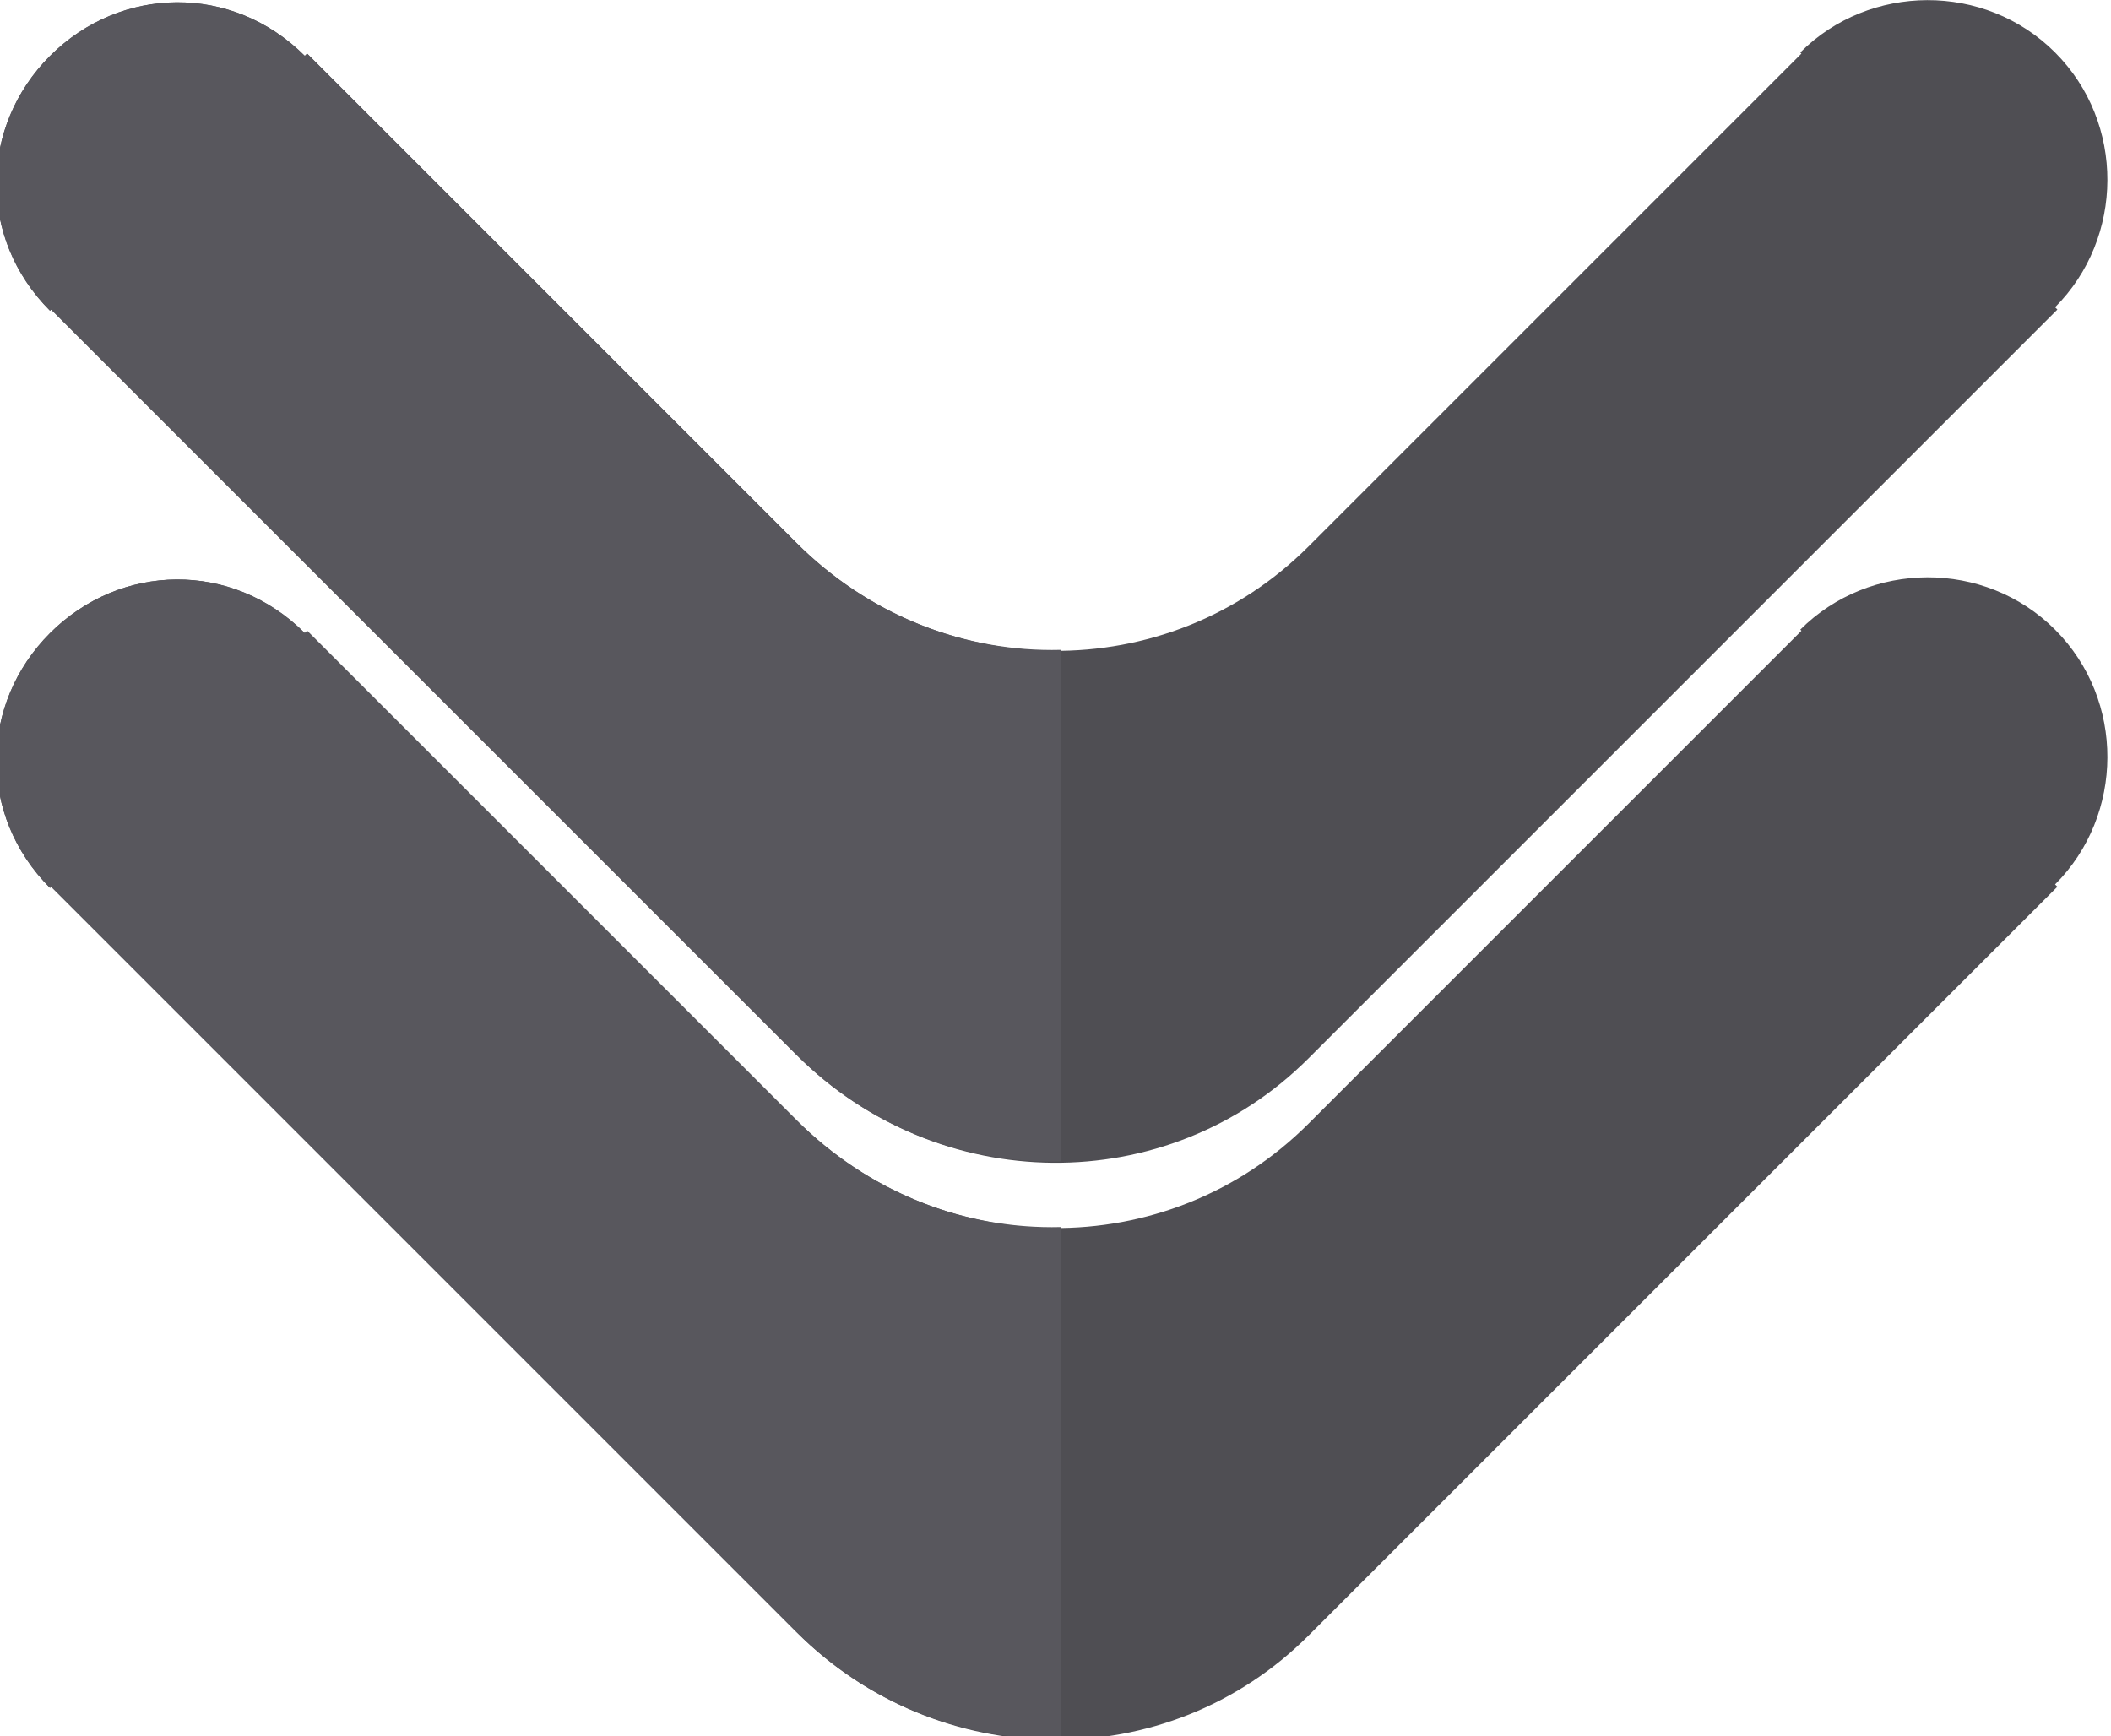
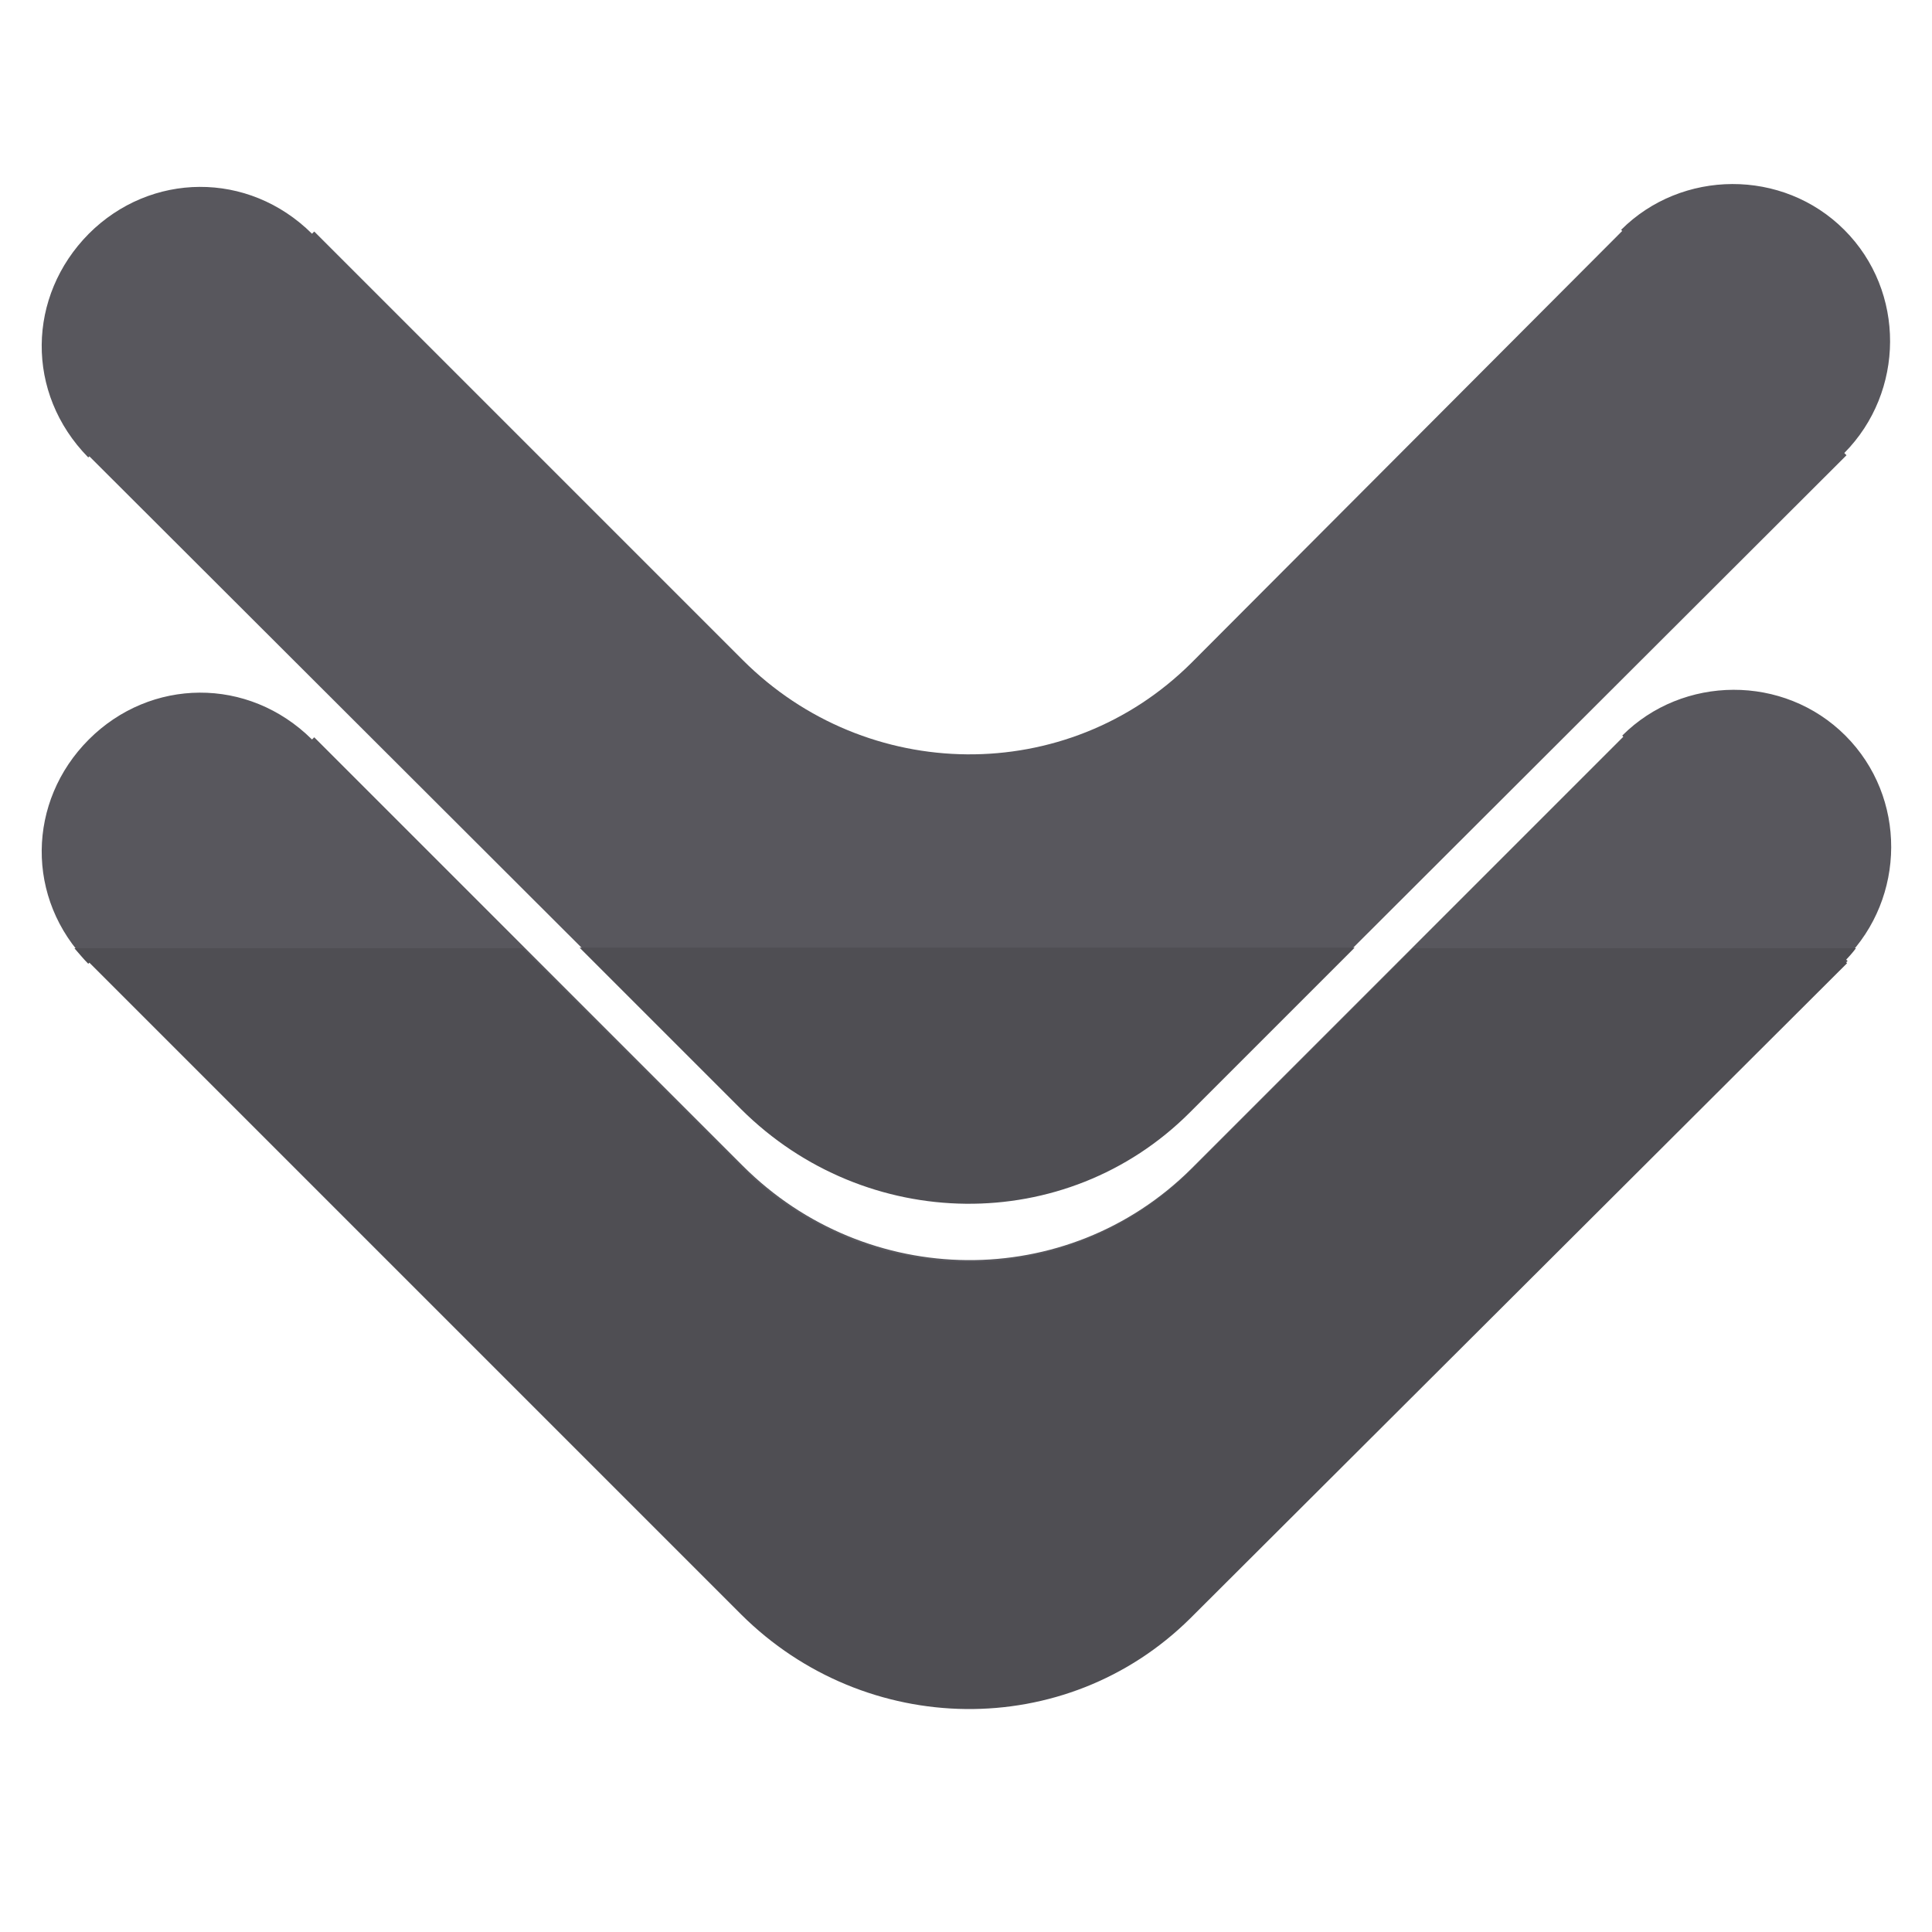
- <svg xmlns="http://www.w3.org/2000/svg" version="1.1" x="0px" y="0px" width="431.542px" height="354.889px" viewBox="0 0 431.542 354.889" enable-background="new 0 0 431.542 354.889" xml:space="preserve" id="svg2">
-   <defs id="defs20" />
-   <g id="Livello_1">
-     <line fill="none" stroke="#000000" stroke-miterlimit="10" x1="265.37" y1="149.816" x2="265.37" y2="149.816" id="line5" />
-     <line fill="none" stroke="#000000" stroke-miterlimit="10" x1="142.332" y1="140.624" x2="142.332" y2="140.624" id="line7" />
-     <path fill="#58575D" d="M10.224,129.429c14.382-14.382,37.236-14.849,52.086,0.001l0.474-0.474l100.056,100.056   c28.92,28.921,75.73,29.628,104.651,0.707l100.763-100.763l-0.233-0.233c14.143-14.143,37.703-14.383,52.086,0   c14.382,14.382,14.142,37.943,0,52.085l0.474,0.475L267.491,334.371c-28.921,28.921-75.73,28.214-104.651-0.706L10.458,181.283   l-0.233,0.233C-4.625,166.667-4.158,143.812,10.224,129.429z" id="path9" style="fill:#4f4e53;fill-opacity:1" />
-     <path fill="#4F4E53" d="M10.224,129.43c14.383-14.383,37.236-14.85,52.086,0l0.474-0.474l100.055,100.056   c14.935,14.934,34.472,22.337,54.016,21.843l0.088,104.563c-19.544,0.494-39.17-6.82-54.104-21.755L10.458,181.283l-0.233,0.233   C-4.625,166.667-4.158,143.812,10.224,129.43z" id="path11" style="fill:#58575d;fill-opacity:1" />
-     <path fill="#58575D" d="M10.224,11.429C24.605-2.953,47.46-3.419,62.31,11.43l0.474-0.474l100.056,100.056   c28.92,28.92,75.73,29.627,104.651,0.707L368.253,10.957l-0.233-0.233c14.143-14.143,37.703-14.383,52.086,0   c14.382,14.382,14.142,37.943,0,52.086l0.474,0.473L267.49,216.371c-28.921,28.921-75.73,28.214-104.651-0.706L10.457,63.282   l-0.233,0.234C-4.626,48.667-4.158,25.812,10.224,11.429z" id="path13" style="fill:#4f4e53;fill-opacity:1" />
-     <path fill="#4F4E53" d="M10.224,11.43c14.383-14.383,37.236-14.85,52.086,0l0.474-0.474l100.055,100.056   c14.935,14.934,34.472,22.337,54.016,21.842l0.088,104.564c-19.544,0.494-39.17-6.82-54.104-21.755L10.457,63.282l-0.233,0.234   C-4.626,48.667-4.158,25.812,10.224,11.43z" id="path15" style="fill:#58575d;fill-opacity:1" />
+ <svg xmlns="http://www.w3.org/2000/svg" version="1.1" id="Livello_1" x="0px" y="0px" viewBox="0 0 348 348" style="enable-background:new 0 0 348 348;" xml:space="preserve">
+   <style type="text/css">
+ 	.st0{display:none;}
+ 	.st1{display:inline;}
+ 	.st2{fill:none;stroke:#000000;stroke-miterlimit:10;}
+ 	.st3{fill:#58575D;stroke:#DBA112;stroke-width:5;stroke-miterlimit:10;}
+ 	.st4{fill:#4F4E53;}
+ 	.st5{fill:none;}
+ 	.st6{display:none;fill:#58575D;}
+ 	.st7{fill:#DDC043;}
+ 	.st8{fill:#BC9906;}
+ 	.st9{fill:#58575D;}
+ </style>
+   <g id="Livello_1_2_" class="st0">
+     <g id="Livello_1_1_" class="st1">
+       <line class="st2" x1="694.5" y1="270.8" x2="694.5" y2="270.8" />
+       <line class="st2" x1="703.7" y1="147.8" x2="703.7" y2="147.8" />
+       <path class="st3" d="M714.9,15.7c14.4,14.4,14.8,37.2,0,52.1l0.5,0.5L615.3,168.4c-28.9,28.9-29.6,75.7-0.7,104.7l100.8,100.8    l0.2-0.2c14.1,14.1,14.4,37.7,0,52.1s-37.9,14.1-52.1,0l-0.5,0.5L510,272.9c-28.9-28.9-28.2-75.7,0.7-104.7L663,15.9l-0.2-0.2    C677.7,0.8,700.5,1.3,714.9,15.7z" />
+       <path class="st3" d="M832.9,15.7c14.4,14.4,14.8,37.2,0,52.1l0.5,0.5L733.3,168.4c-28.9,28.9-29.6,75.7-0.7,104.7l100.8,100.6    l0.2-0.2c14.1,14.1,14.4,37.7,0,52.1s-37.9,14.1-52.1,0l-0.5,0.5L628,272.9c-28.9-28.9-28.2-75.7,0.7-104.7L781,15.9l-0.2-0.2    C795.7,0.8,818.5,1.3,832.9,15.7z" />
+     </g>
+     <g id="Livello_2" class="st1">
+ 	</g>
  </g>
-   <g id="Livello_2" />
+   <g id="Livello_1_copia_2" class="st0">
+     <g id="Livello_1_4_" class="st1">
+       <line class="st2" x1="694.5" y1="270.8" x2="694.5" y2="270.8" />
+       <line class="st2" x1="703.7" y1="147.8" x2="703.7" y2="147.8" />
+       <path class="st4" d="M713,66.8l-46.7,46.9V16.2c15.4-13.4,35.8-9.9,47.4,2.1c14.2,14.6,13.8,33.4-1,48.3L713,66.8z" />
+       <path class="st4" d="M714,423.5c-13.5,13.5-33.3,13-47.7,1.4v-96.3l48.3,46.3l0.2-0.2C728.9,388.9,728.4,409.1,714,423.5z" />
+       <path class="st4" d="M831.4,424.5c-14.4,14.4-35.2,13.5-49.4-0.6l-0.5,0.5L666.3,307.7V134.2L781.9,16.8l-0.2-0.2    c14.9-14.9,35.2-13.2,49.6,1.2c14.4,14.4,14.5,34.1-0.3,49l0.5,0.5L730.8,167c-28.9,29-28.8,79,0.1,108L832,375.1l0.2-0.2    C846.4,389,845.8,410.1,831.4,424.5z" />
+     </g>
+     <g id="Livello_2_2_" class="st1">
+ 	</g>
+   </g>
+   <g id="Livello_1_copia" class="st0">
+     <g id="Livello_1_3_" class="st1">
+       <line class="st5" x1="668.2" y1="270.8" x2="668.2" y2="270.8" />
+       <line class="st5" x1="677.4" y1="147.8" x2="677.4" y2="147.8" />
+       <path class="st4" d="M486.4,170.1L637.8,20.7l-0.2-0.2c1.2-1.2,2.5-2.8,3.8-3.8l-0.4,95.9l-53.1,55.3    c-28.9,28.9-30.7,79.5-1.8,108.5l55.3,53.6v96c-1.1-0.9-2.1-1.8-3.1-2.8l-0.5,0.5L485.7,273C456.8,244.1,457.5,199.1,486.4,170.1z    " />
+       <path class="st4" d="M606,166.2l35-32.6l-0.7,174l-39.3-39C572.1,239.7,577.1,195.2,606,166.2z" />
+     </g>
+     <g id="Livello_2_1_" class="st1">
+ 	</g>
+   </g>
+   <rect x="426" class="st6" width="240.5" height="447" />
+   <g id="Livello_1_6_" class="st0">
+     <g id="Livello_1_7_" class="st1">
+       <line class="st2" x1="638.3" y1="170.4" x2="638.3" y2="170.4" />
+       <line class="st2" x1="629.1" y1="293.4" x2="629.1" y2="293.4" />
+       <path class="st7" d="M617.9,425.5c-14.4-14.4-14.8-37.2,0-52.1l-0.5-0.5l100.1-100.1c28.9-28.9,29.6-75.7,0.7-104.7L617.4,67.3    l-0.2,0.2c-14.1-14.1-14.4-37.7,0-52.1s37.9-14.1,52.1,0l0.5-0.5l153,153.4c28.9,28.9,28.2,75.7-0.7,104.7L669.8,425.3l0.2,0.2    C655.1,440.4,632.3,439.9,617.9,425.5z" />
+       <path class="st7" d="M499.9,425.5c-14.4-14.4-14.8-37.2,0-52.1l-0.5-0.5l100.1-100.1c28.9-28.9,29.6-75.7,0.7-104.7L499.4,67.5    l-0.2,0.2c-14.1-14.1-14.4-37.7,0-52.1s37.9-14.1,52.1,0l0.5-0.5l153,153.2c28.9,28.9,28.2,75.7-0.7,104.7L551.8,425.3l0.2,0.2    C537.1,440.4,514.3,439.9,499.9,425.5z" />
+     </g>
+     <g id="Livello_2_4_" class="st1">
+ 	</g>
+   </g>
+   <g id="Livello_1_8_" class="st0">
+     <g id="Livello_1_9_" class="st1">
+       <line class="st2" x1="638.5" y1="170.5" x2="638.5" y2="170.5" />
+       <line class="st2" x1="629.3" y1="293.5" x2="629.3" y2="293.5" />
+       <path class="st8" d="M822.3,273.2L670,425.5l0.2,0.2c-1.2,1.2-2.4,2.3-3.7,3.3V324.1l51.2-51.2c28.9-28.9,29.6-75.7,0.7-104.7    l-51.9-51.9V12.9c1,0.8,2,1.7,3,2.6L670,15l153,153.4C851.9,197.3,851.2,244.2,822.3,273.2z" />
+       <path class="st8" d="M704.3,273.2L666.5,311V130l38.5,38.5C733.9,197.3,733.2,244.2,704.3,273.2z" />
+     </g>
+     <g id="Livello_2_5_" class="st1">
+ 	</g>
+   </g>
+   <g id="Livello_1_copia_1_" class="st0">
+     <g id="Livello_1_5_" class="st1">
+       <line class="st5" x1="638.3" y1="170.4" x2="638.3" y2="170.4" />
+       <line class="st5" x1="629.1" y1="293.4" x2="629.1" y2="293.4" />
+     </g>
+     <g id="Livello_2_3_" class="st1">
+ 	</g>
+   </g>
+   <g id="Livello_1_13_">
+     <g id="Livello_1_14_">
+       <line class="st9" x1="212.8" y1="148.9" x2="212.8" y2="148.9" />
+       <line class="st9" x1="117.9" y1="141.8" x2="117.9" y2="141.8" />
+       <path class="st9" d="M16,133.2c11.1-11.1,28.7-11.4,40.2,0l0.4-0.4l77.2,77.2c22.3,22.3,58.4,22.8,80.8,0.5l77.8-77.8l-0.2-0.2    c10.9-10.9,29.1-11.1,40.2,0s10.9,29.2,0,40.2l0.4,0.4l-118.3,118c-22.3,22.3-58.4,21.8-80.8-0.5L16.1,173.2l-0.2,0.2    C4.5,161.9,4.9,144.3,16,133.2z" />
+       <path class="st9" d="M16,42.1c11.1-11.1,28.7-11.4,40.2,0l0.4-0.4l77.2,77.2c22.3,22.3,58.4,22.8,80.8,0.5l77.6-77.8l-0.2-0.2    c10.9-10.9,29.1-11.1,40.2,0s10.9,29.2,0,40.2l0.4,0.4L214.4,200c-22.3,22.3-58.4,21.8-80.8-0.5L16.1,82.2l-0.2,0.2    C4.5,70.8,4.9,53.3,16,42.1z" />
+     </g>
+     <g id="Livello_2_8_">
+ 	</g>
+   </g>
+   <g id="Livello_1_11_">
+     <g id="Livello_1_12_">
+       <line class="st4" x1="212.7" y1="149.1" x2="212.7" y2="149.1" />
+       <line class="st4" x1="117.8" y1="142" x2="117.8" y2="142" />
+       <path class="st4" d="M133.5,290.8L16.1,173.4l-0.2,0.2c-0.9-0.9-1.7-1.9-2.5-2.8h80.8l39.5,39.5c22.3,22.3,58.4,22.8,80.8,0.5    l40-40h79.8c-0.6,0.8-1.3,1.6-2,2.3l0.4,0.4l-118.3,118C192,313.7,155.9,313.1,133.5,290.8z" />
+       <path class="st4" d="M133.5,199.8l-29.1-29.1H244l-29.7,29.7C192,222.7,155.9,222.1,133.5,199.8z" />
+     </g>
+     <g id="Livello_2_7_">
+ 	</g>
+   </g>
+   <g id="Livello_1_copia_2_" class="st0">
+     <g id="Livello_1_10_" class="st1">
+       <line class="st5" x1="152.3" y1="131.7" x2="152.3" y2="131.7" />
+       <line class="st5" x1="145.2" y1="226.6" x2="145.2" y2="226.6" />
+     </g>
+     <g id="Livello_2_6_" class="st1">
+ 	</g>
+   </g>
</svg>
